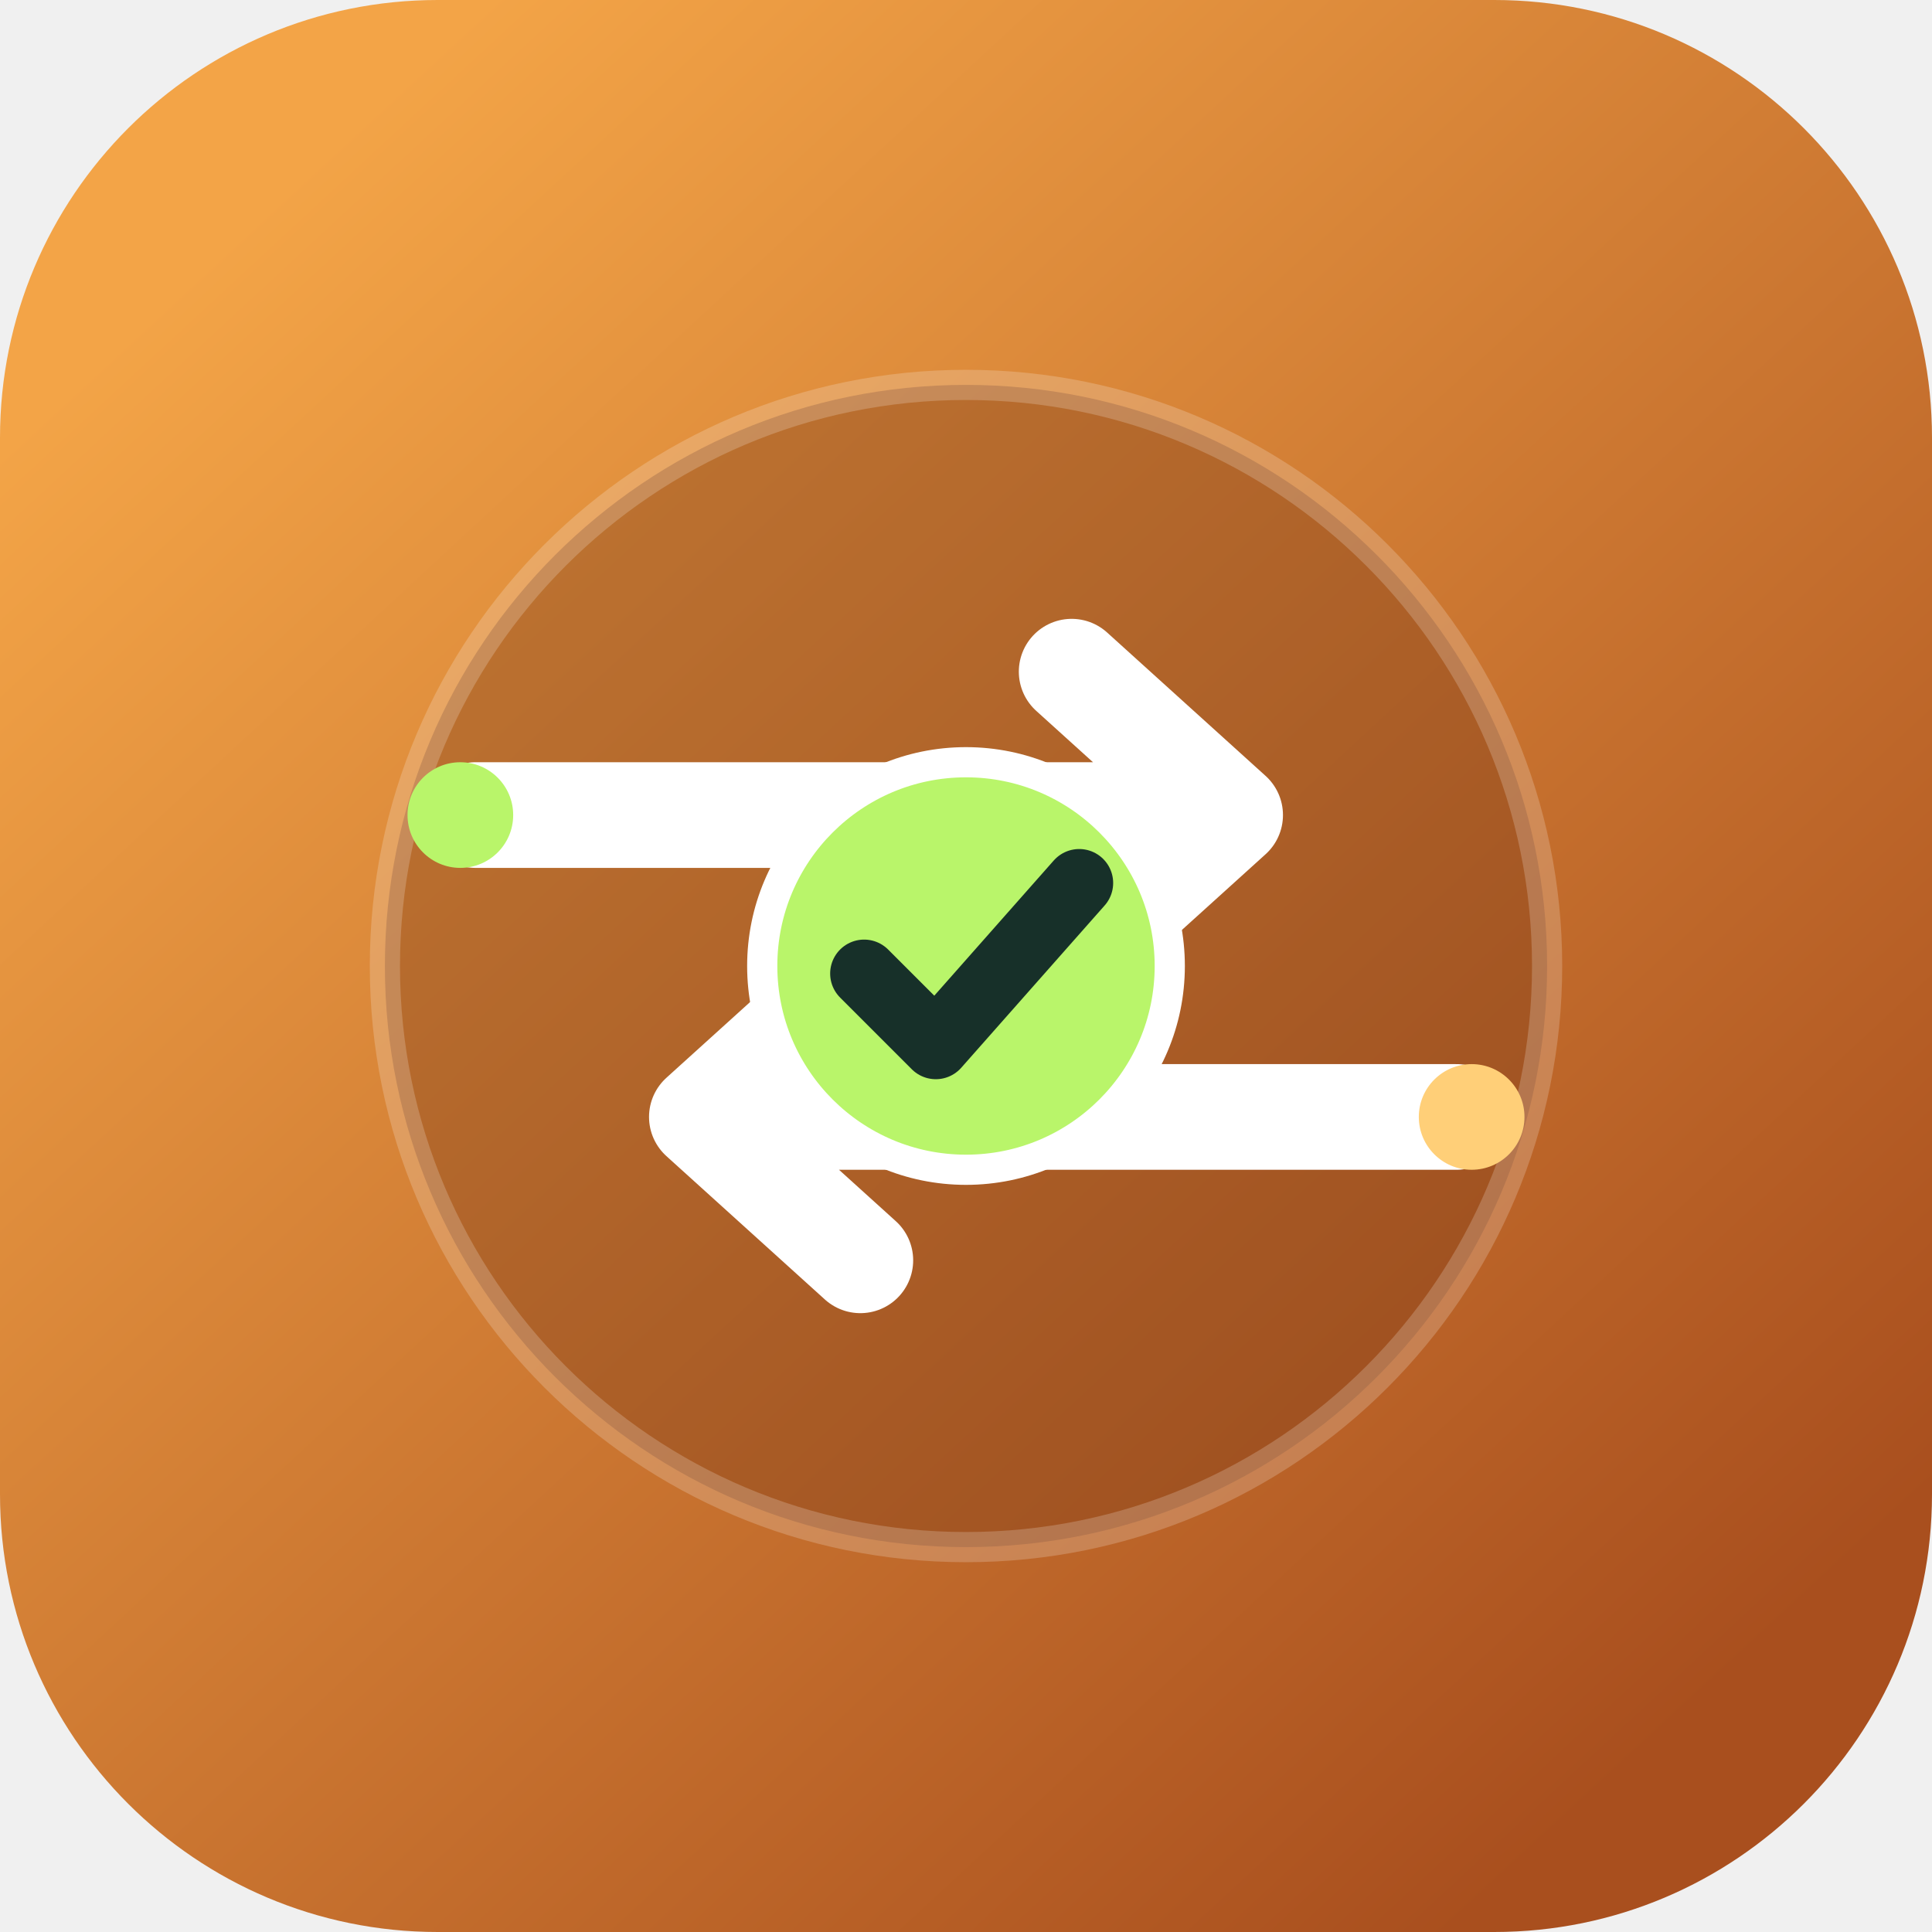
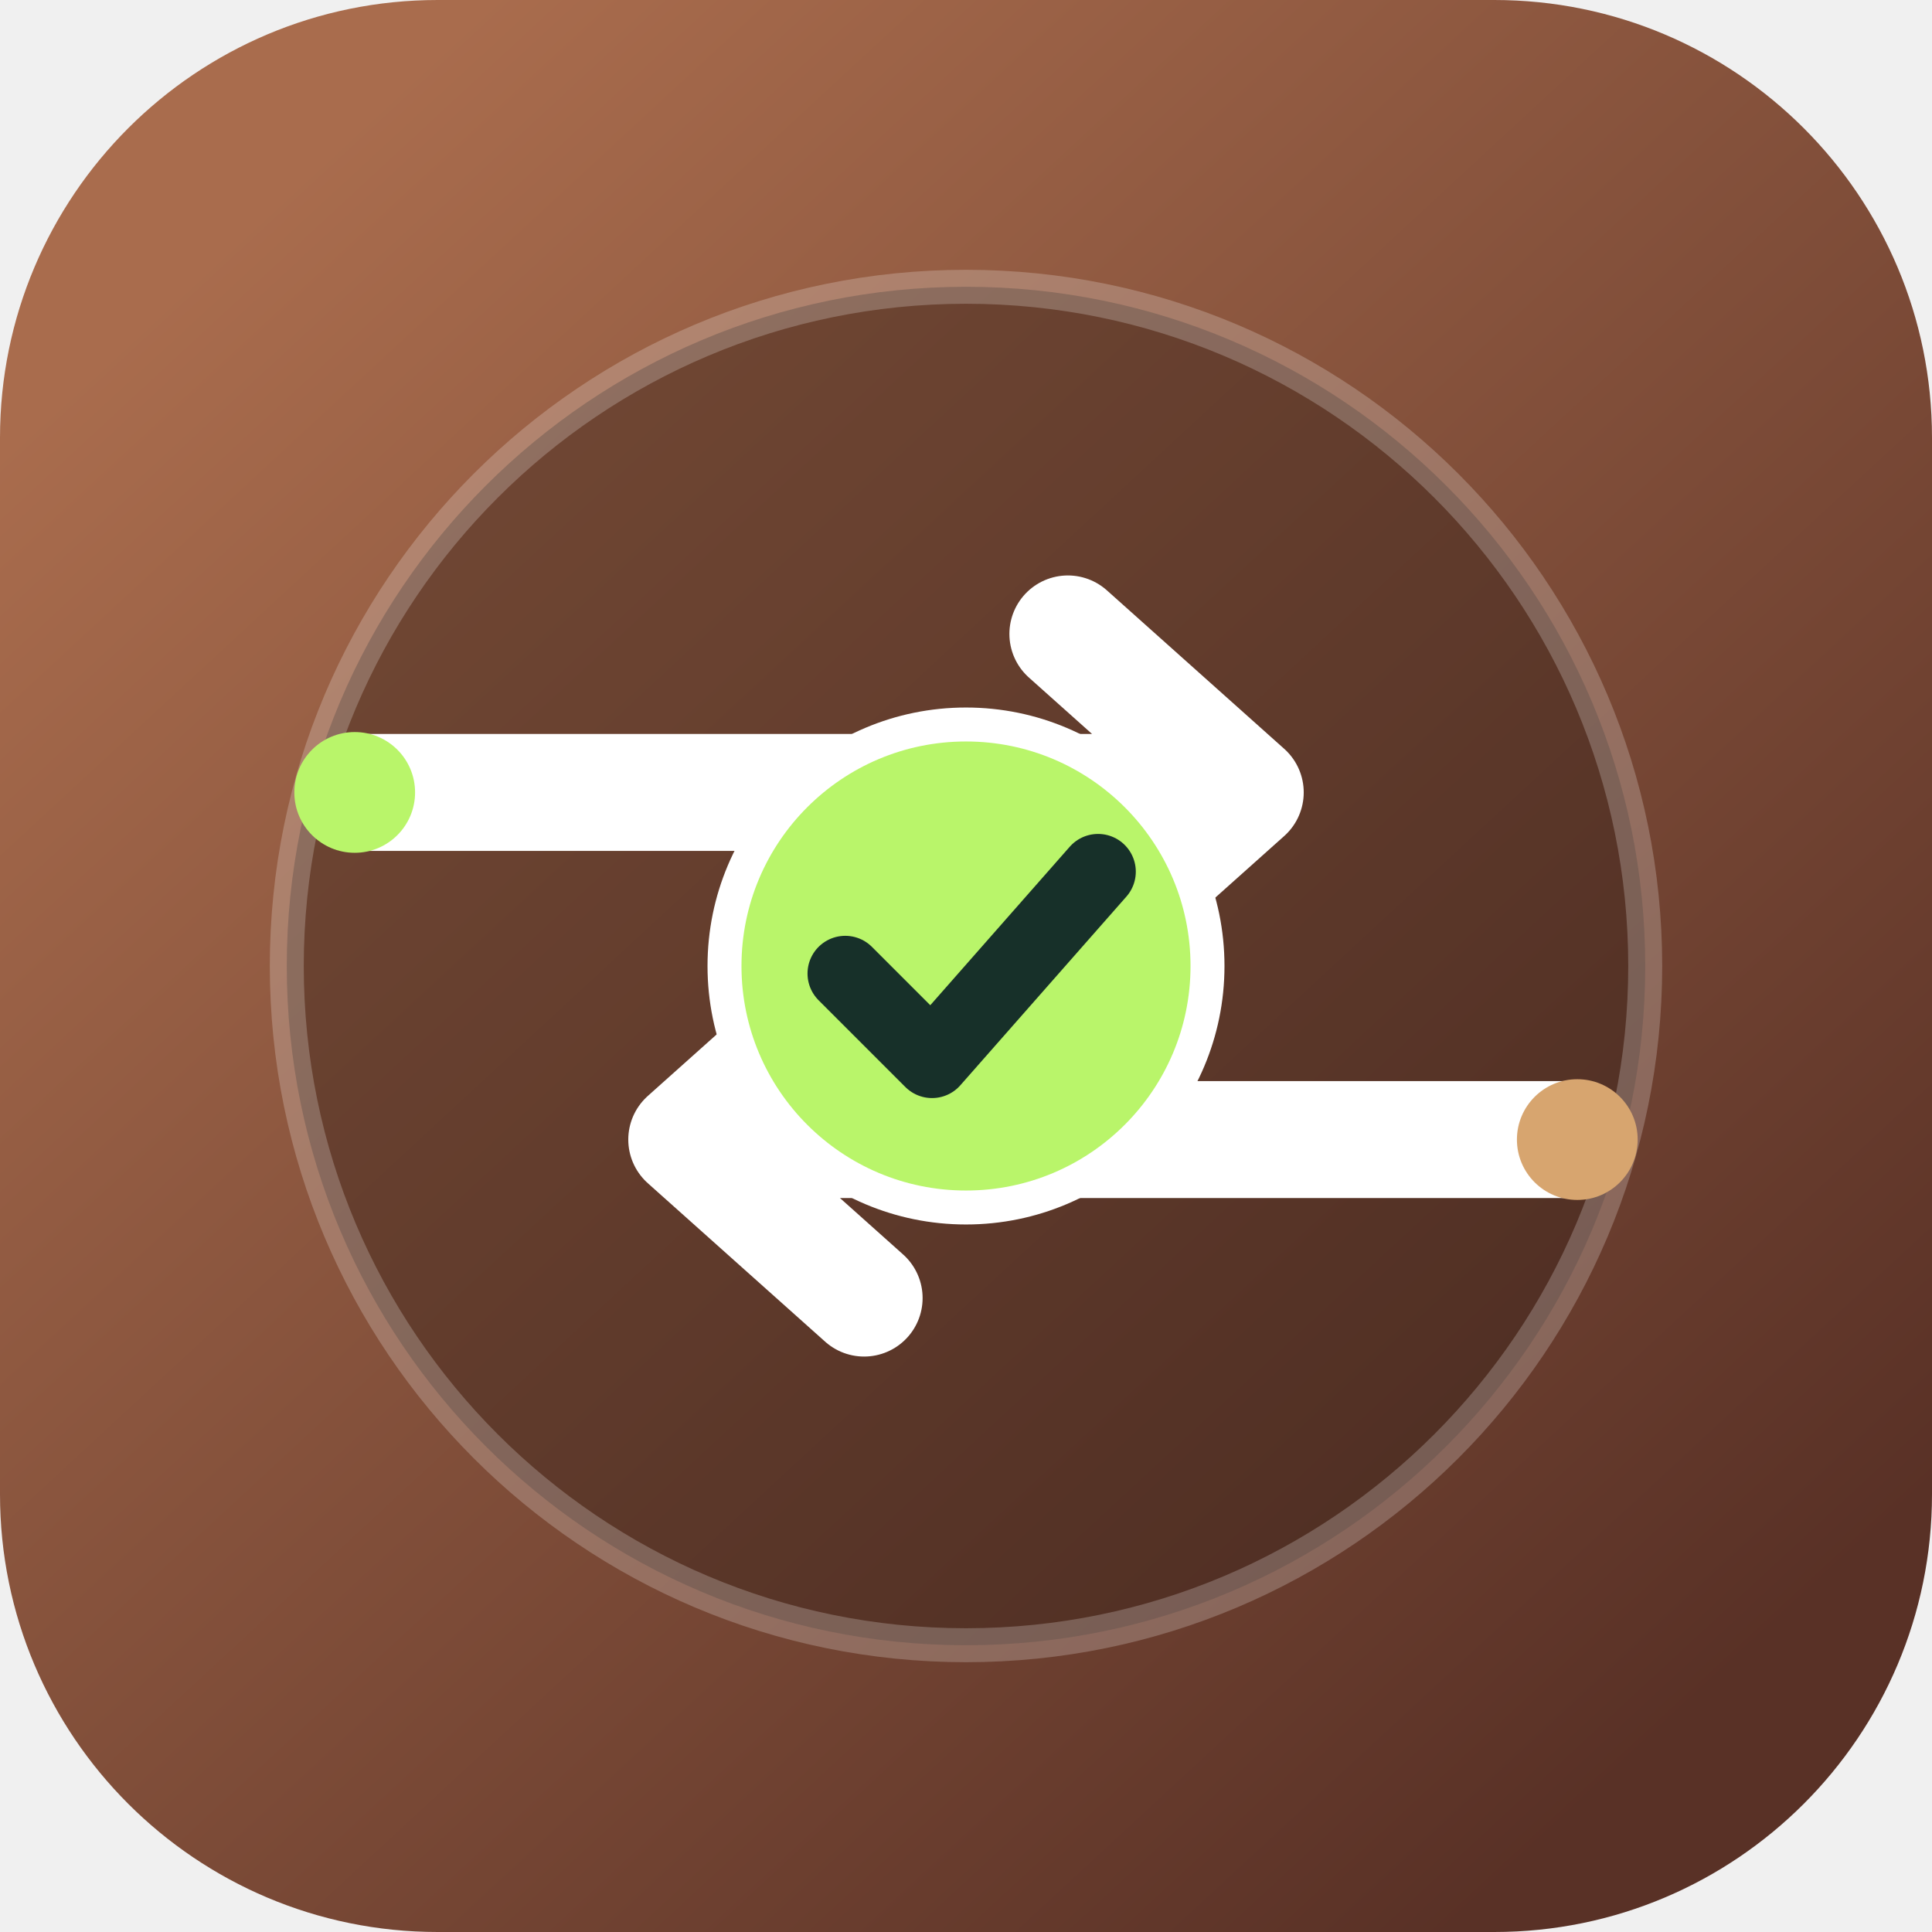
<svg xmlns="http://www.w3.org/2000/svg" viewBox="0 0 512 512">
  <defs>
    <linearGradient id="bg" x1="70" y1="54" x2="444" y2="458" gradientUnits="userSpaceOnUse">
-       <stop stop-color="#f3a447" />
-       <stop offset="1" stop-color="#a94f1e" />
+       <stop stop-color="#a96c4d" />
+       <stop offset="1" stop-color="#593126" />
    </linearGradient>
  </defs>
  <rect width="512" height="512" rx="116" fill="url(#bg)" />
-   <circle cx="256" cy="256" r="154" fill="#713416" fill-opacity=".34" stroke="#fff" stroke-opacity=".2" stroke-width="8" />
-   <path d="M126 216h196m-38-38 42 38-42 38M386 296H190m38-38-42 38 42 38" fill="none" stroke="#fff" stroke-width="28" stroke-linecap="round" stroke-linejoin="round" />
-   <circle cx="256" cy="256" r="54" fill="#b9f56a" stroke="#fff" stroke-width="8" />
-   <path d="m229 258 19 19 38-43" fill="none" stroke="#173029" stroke-width="18" stroke-linecap="round" stroke-linejoin="round" />
-   <circle cx="122" cy="216" r="14" fill="#b9f56a" />
-   <circle cx="390" cy="296" r="14" fill="#ffcf78" />
+   <circle cx="256" cy="256" r="180" fill="#321f1a" fill-opacity=".42" stroke="#fff" stroke-opacity=".22" stroke-width="9" />
+   <path d="M96 210h230m-43-42 47 42-47 42M416 302H186m43-42-47 42 47 42" fill="none" stroke="#fff" stroke-width="31" stroke-linecap="round" stroke-linejoin="round" />
+   <circle cx="256" cy="256" r="64" fill="#b9f56a" stroke="#fff" stroke-width="9" />
+   <path d="m224 258 23 23 44-50" fill="none" stroke="#173029" stroke-width="20" stroke-linecap="round" stroke-linejoin="round" />
+   <circle cx="94" cy="210" r="16" fill="#b9f56a" />
+   <circle cx="418" cy="302" r="16" fill="#d7a56f" />
</svg>
